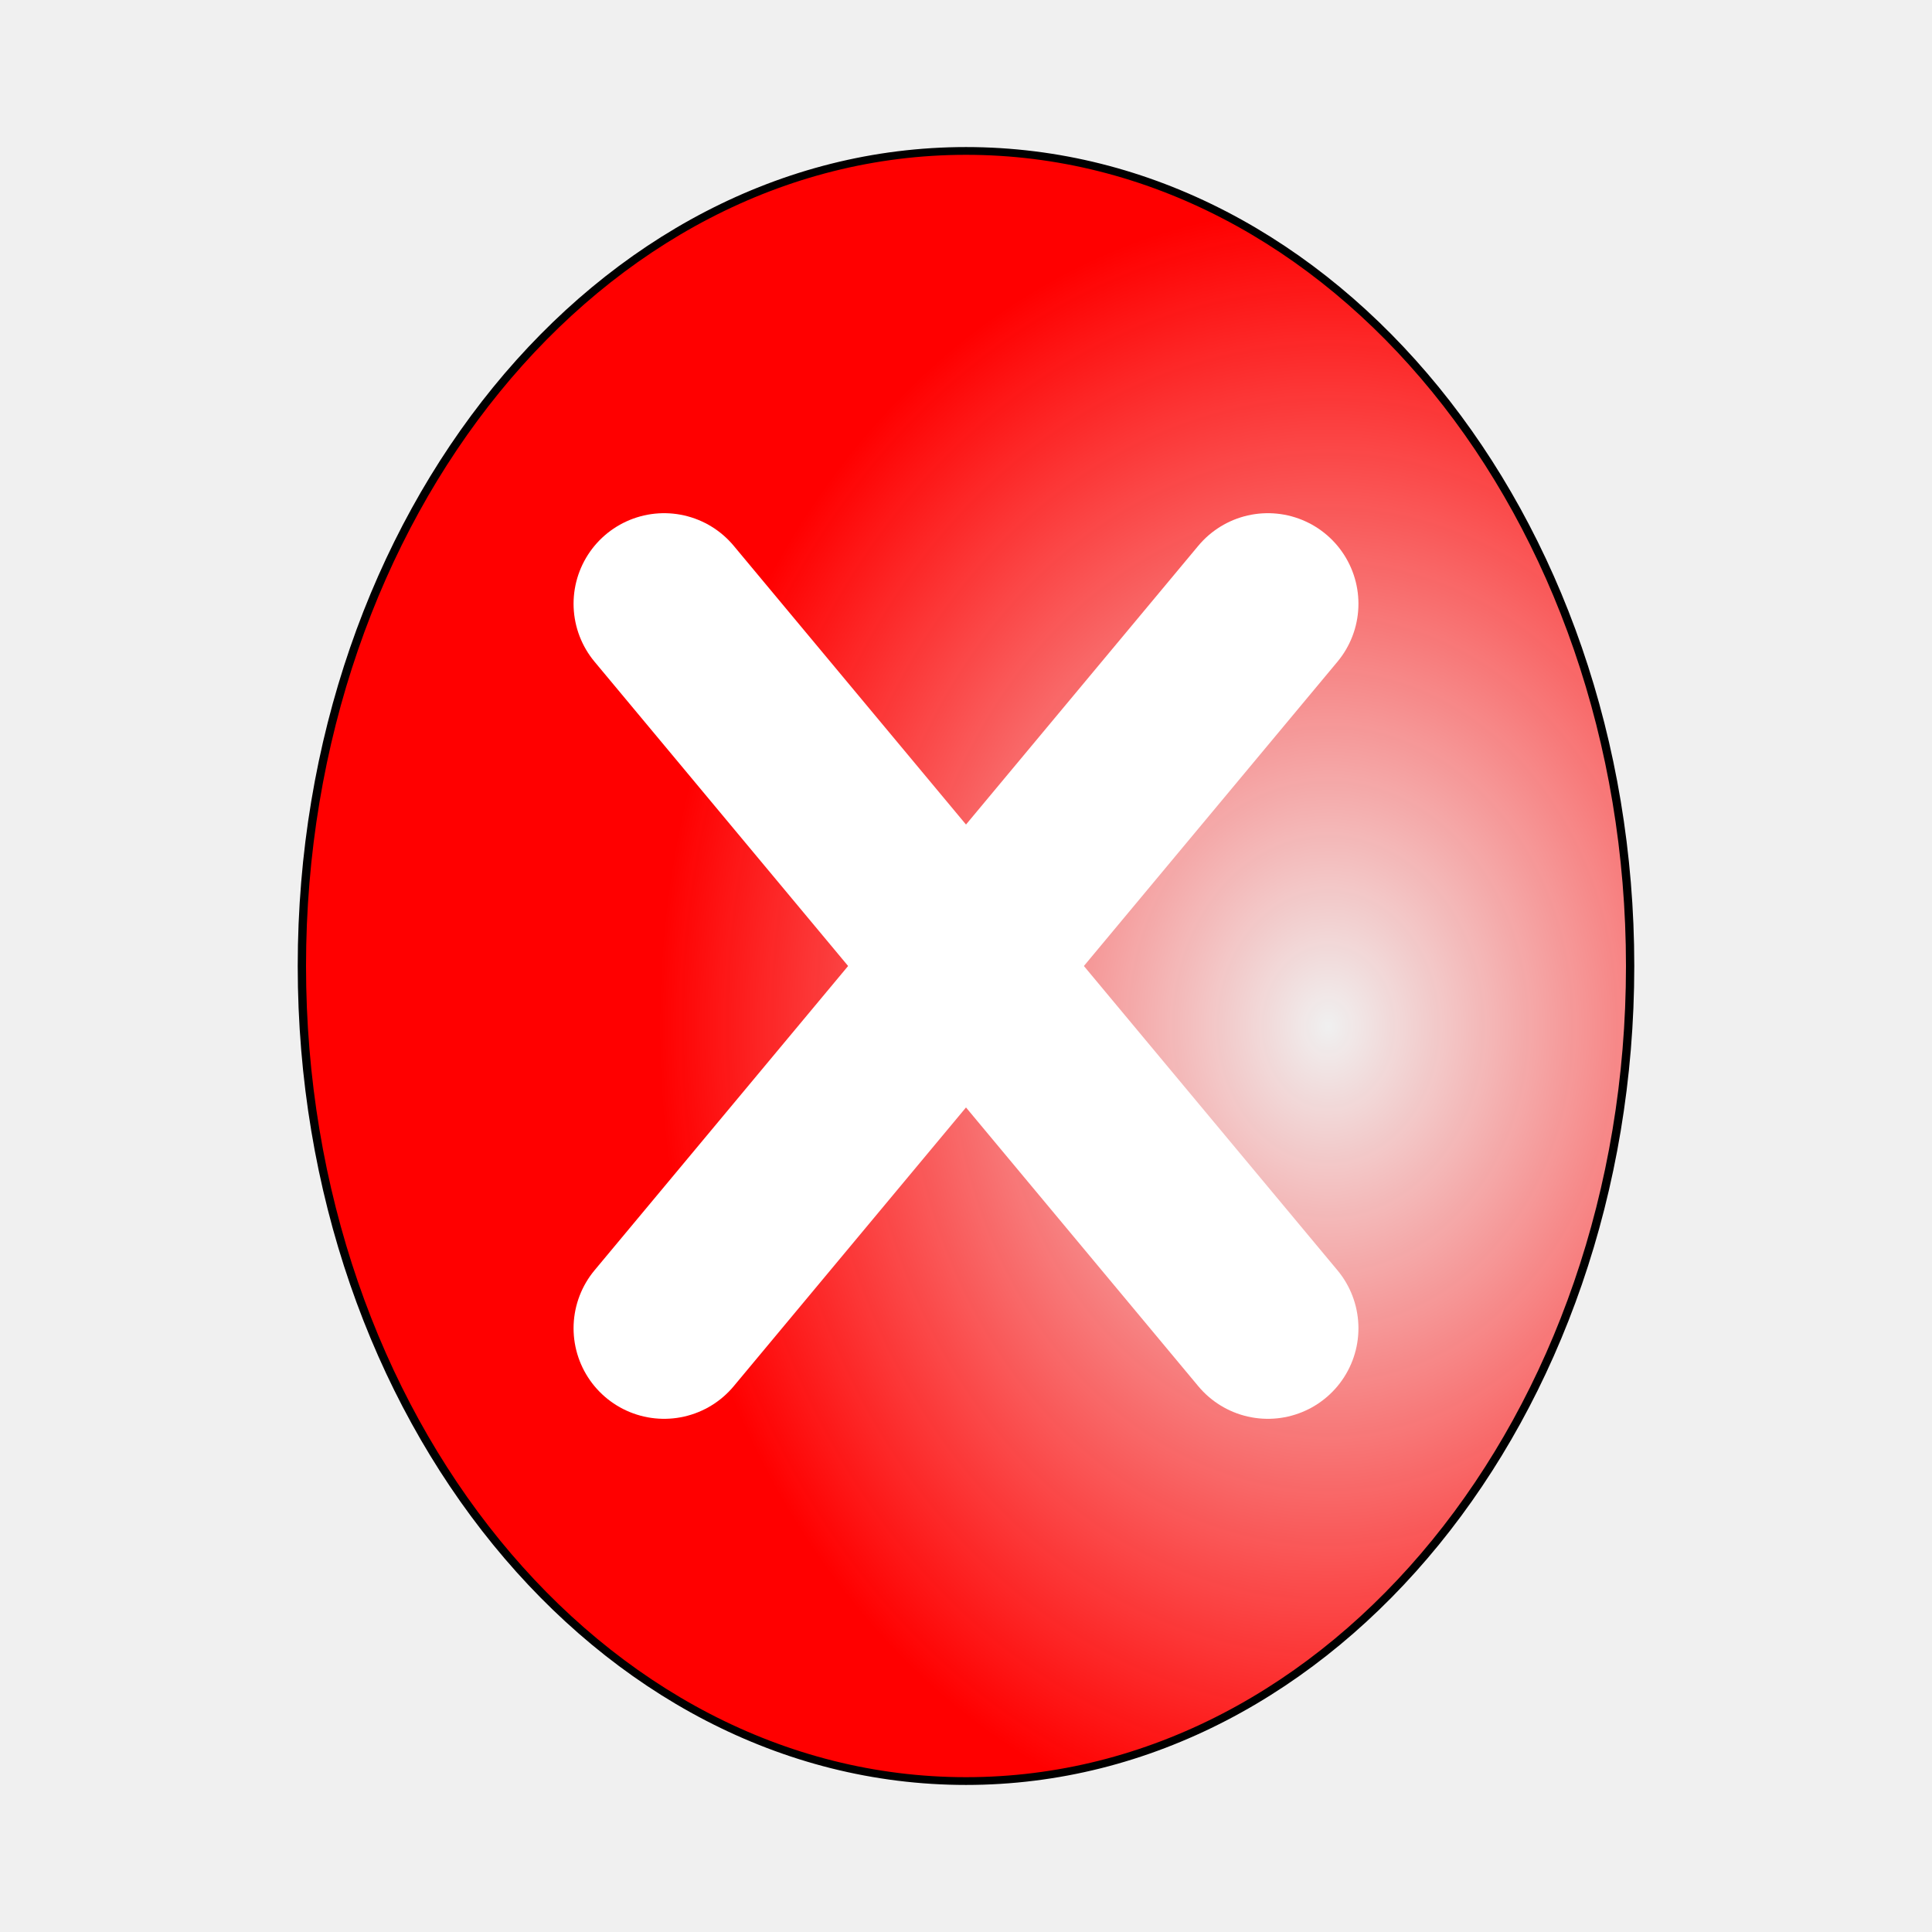
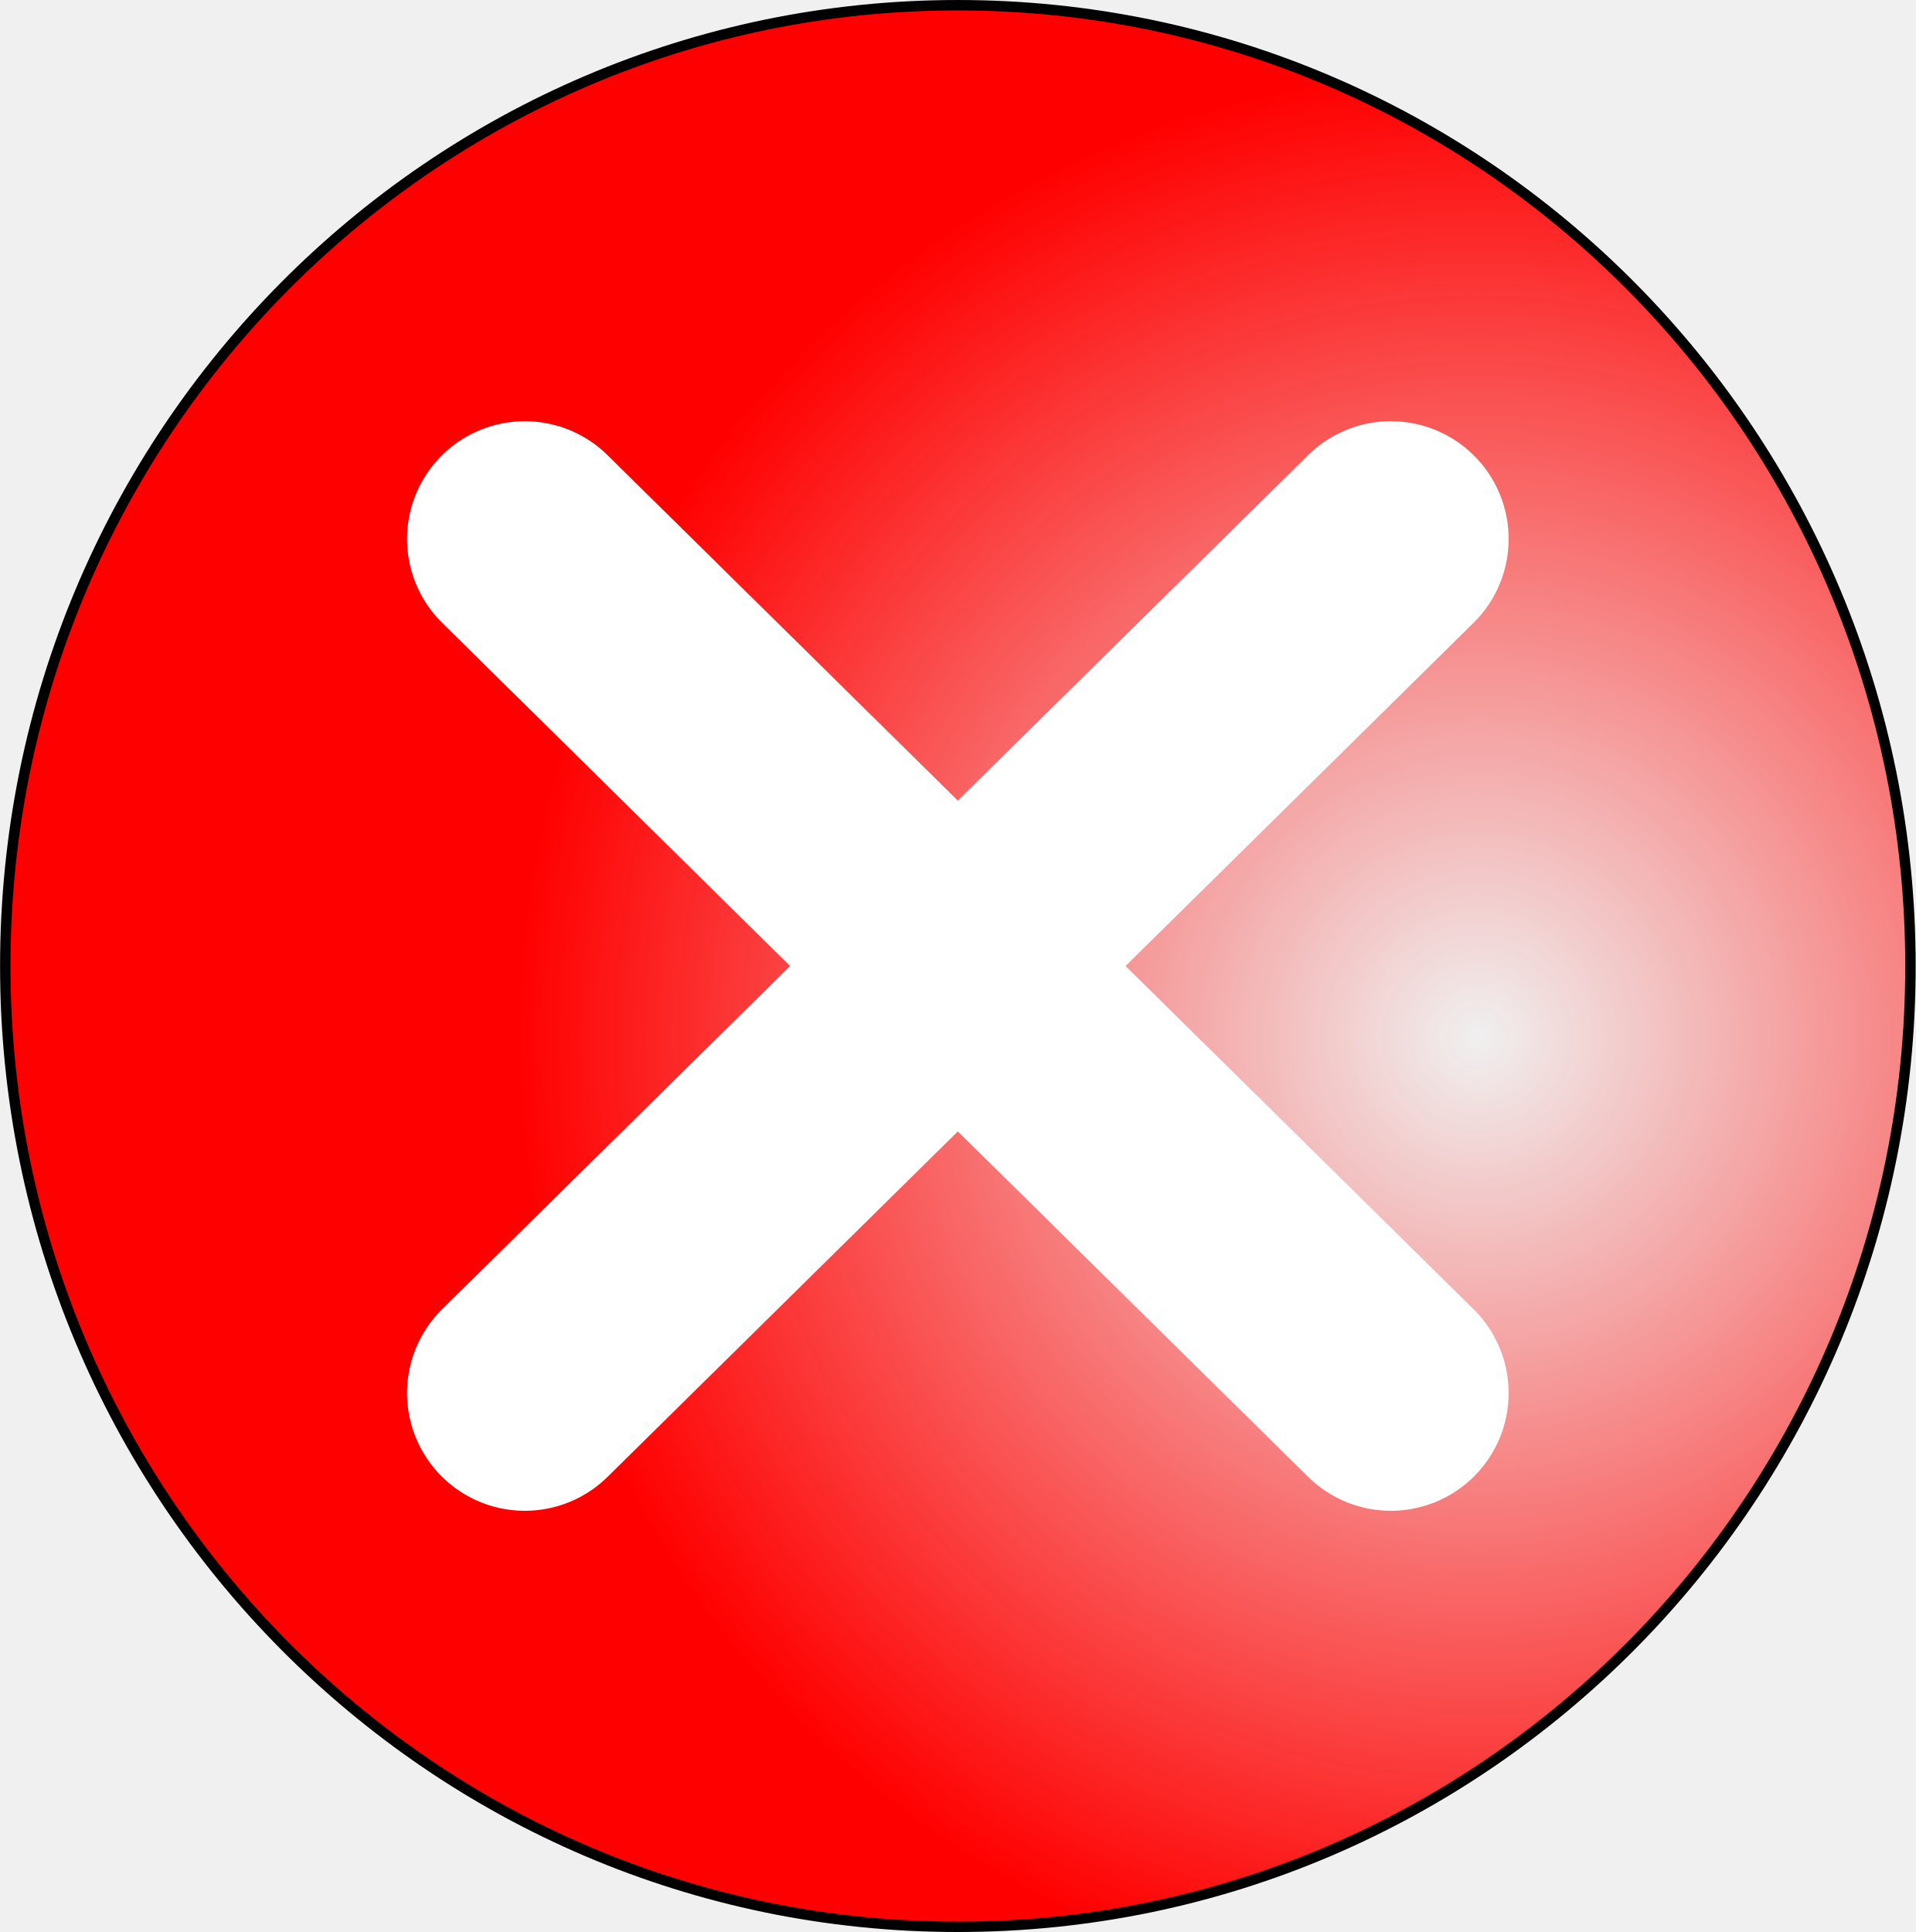
- <svg xmlns="http://www.w3.org/2000/svg" xmlns:xlink="http://www.w3.org/1999/xlink" width="32px" height="32px" id="svg2816" version="1.1">
+ <svg xmlns="http://www.w3.org/2000/svg" xmlns:xlink="http://www.w3.org/1999/xlink" width="31.798" height="32.073" id="svg2816" version="1.1">
  <defs id="defs2818">
    <linearGradient id="linearGradient3612">
      <stop style="stop-color:#ff0000;stop-opacity:0;" offset="0" id="stop3614" />
      <stop style="stop-color:#ff0000;stop-opacity:1;" offset="1" id="stop3616" />
    </linearGradient>
-     <radialGradient xlink:href="#linearGradient3612" id="radialGradient3618" cx="21.364" cy="17.094" fx="21.364" fy="17.094" r="8.062" gradientTransform="matrix(1,0,0,1.310078,0,-5.116279)" gradientUnits="userSpaceOnUse" spreadMethod="pad" />
+     <radialGradient xlink:href="#linearGradient3612" id="radialGradient3618" cx="21.364" cy="17.094" fx="21.364" fy="17.094" r="8.062" gradientTransform="matrix(1.976562,0,0,1.990033,-22.41406,-13.74679)" gradientUnits="userSpaceOnUse" spreadMethod="pad" />
  </defs>
-   <g id="layer1">
-     <path style="opacity:1;fill:url(#radialGradient3618);fill-opacity:1;fill-rule:nonzero;stroke:#000000;stroke-width:0.1;stroke-miterlimit:4;stroke-opacity:1;stroke-dasharray:none" id="path3610" d="m 25,16.5 a 8,10.5 0 1 1 -16,0 8,10.5 0 1 1 16,0 z" transform="matrix(1.375,0,0,1.285714,-7.375,-5.214286)" />
-     <path style="fill:none;stroke:#ffffff;stroke-width:3;stroke-linecap:round;stroke-linejoin:miter;stroke-opacity:1;stroke-miterlimit:4;stroke-dasharray:none;opacity:1" d="M 11,10 21,22" id="path3651" />
-     <path style="fill:none;stroke:#ffffff;stroke-width:3;stroke-linecap:round;stroke-linejoin:miter;stroke-opacity:1;stroke-miterlimit:4;stroke-dasharray:none;opacity:1" d="M 11,22 21,10" id="path3653" />
+   <g id="layer1" transform="translate(4.711638,-3.052414)">
+     <ellipse style="opacity:1;fill:url(#radialGradient3618);fill-opacity:1;fill-rule:nonzero;stroke:#000000;stroke-width:0.173;stroke-miterlimit:4;stroke-dasharray:none;stroke-opacity:1" id="path3610" cx="11.188" cy="19.089" rx="15.812" ry="15.95" />
+     <path style="opacity:1;fill:none;stroke:#ffffff;stroke-width:3.91;stroke-linecap:round;stroke-linejoin:miter;stroke-miterlimit:4;stroke-dasharray:none;stroke-opacity:1" d="M 4,12 18.375,26.178" id="path3651" />
+     <path style="opacity:1;fill:none;stroke:#ffffff;stroke-width:3.91;stroke-linecap:round;stroke-linejoin:miter;stroke-miterlimit:4;stroke-dasharray:none;stroke-opacity:1" d="M 4,26.178 18.375,12" id="path3653" />
  </g>
</svg>
